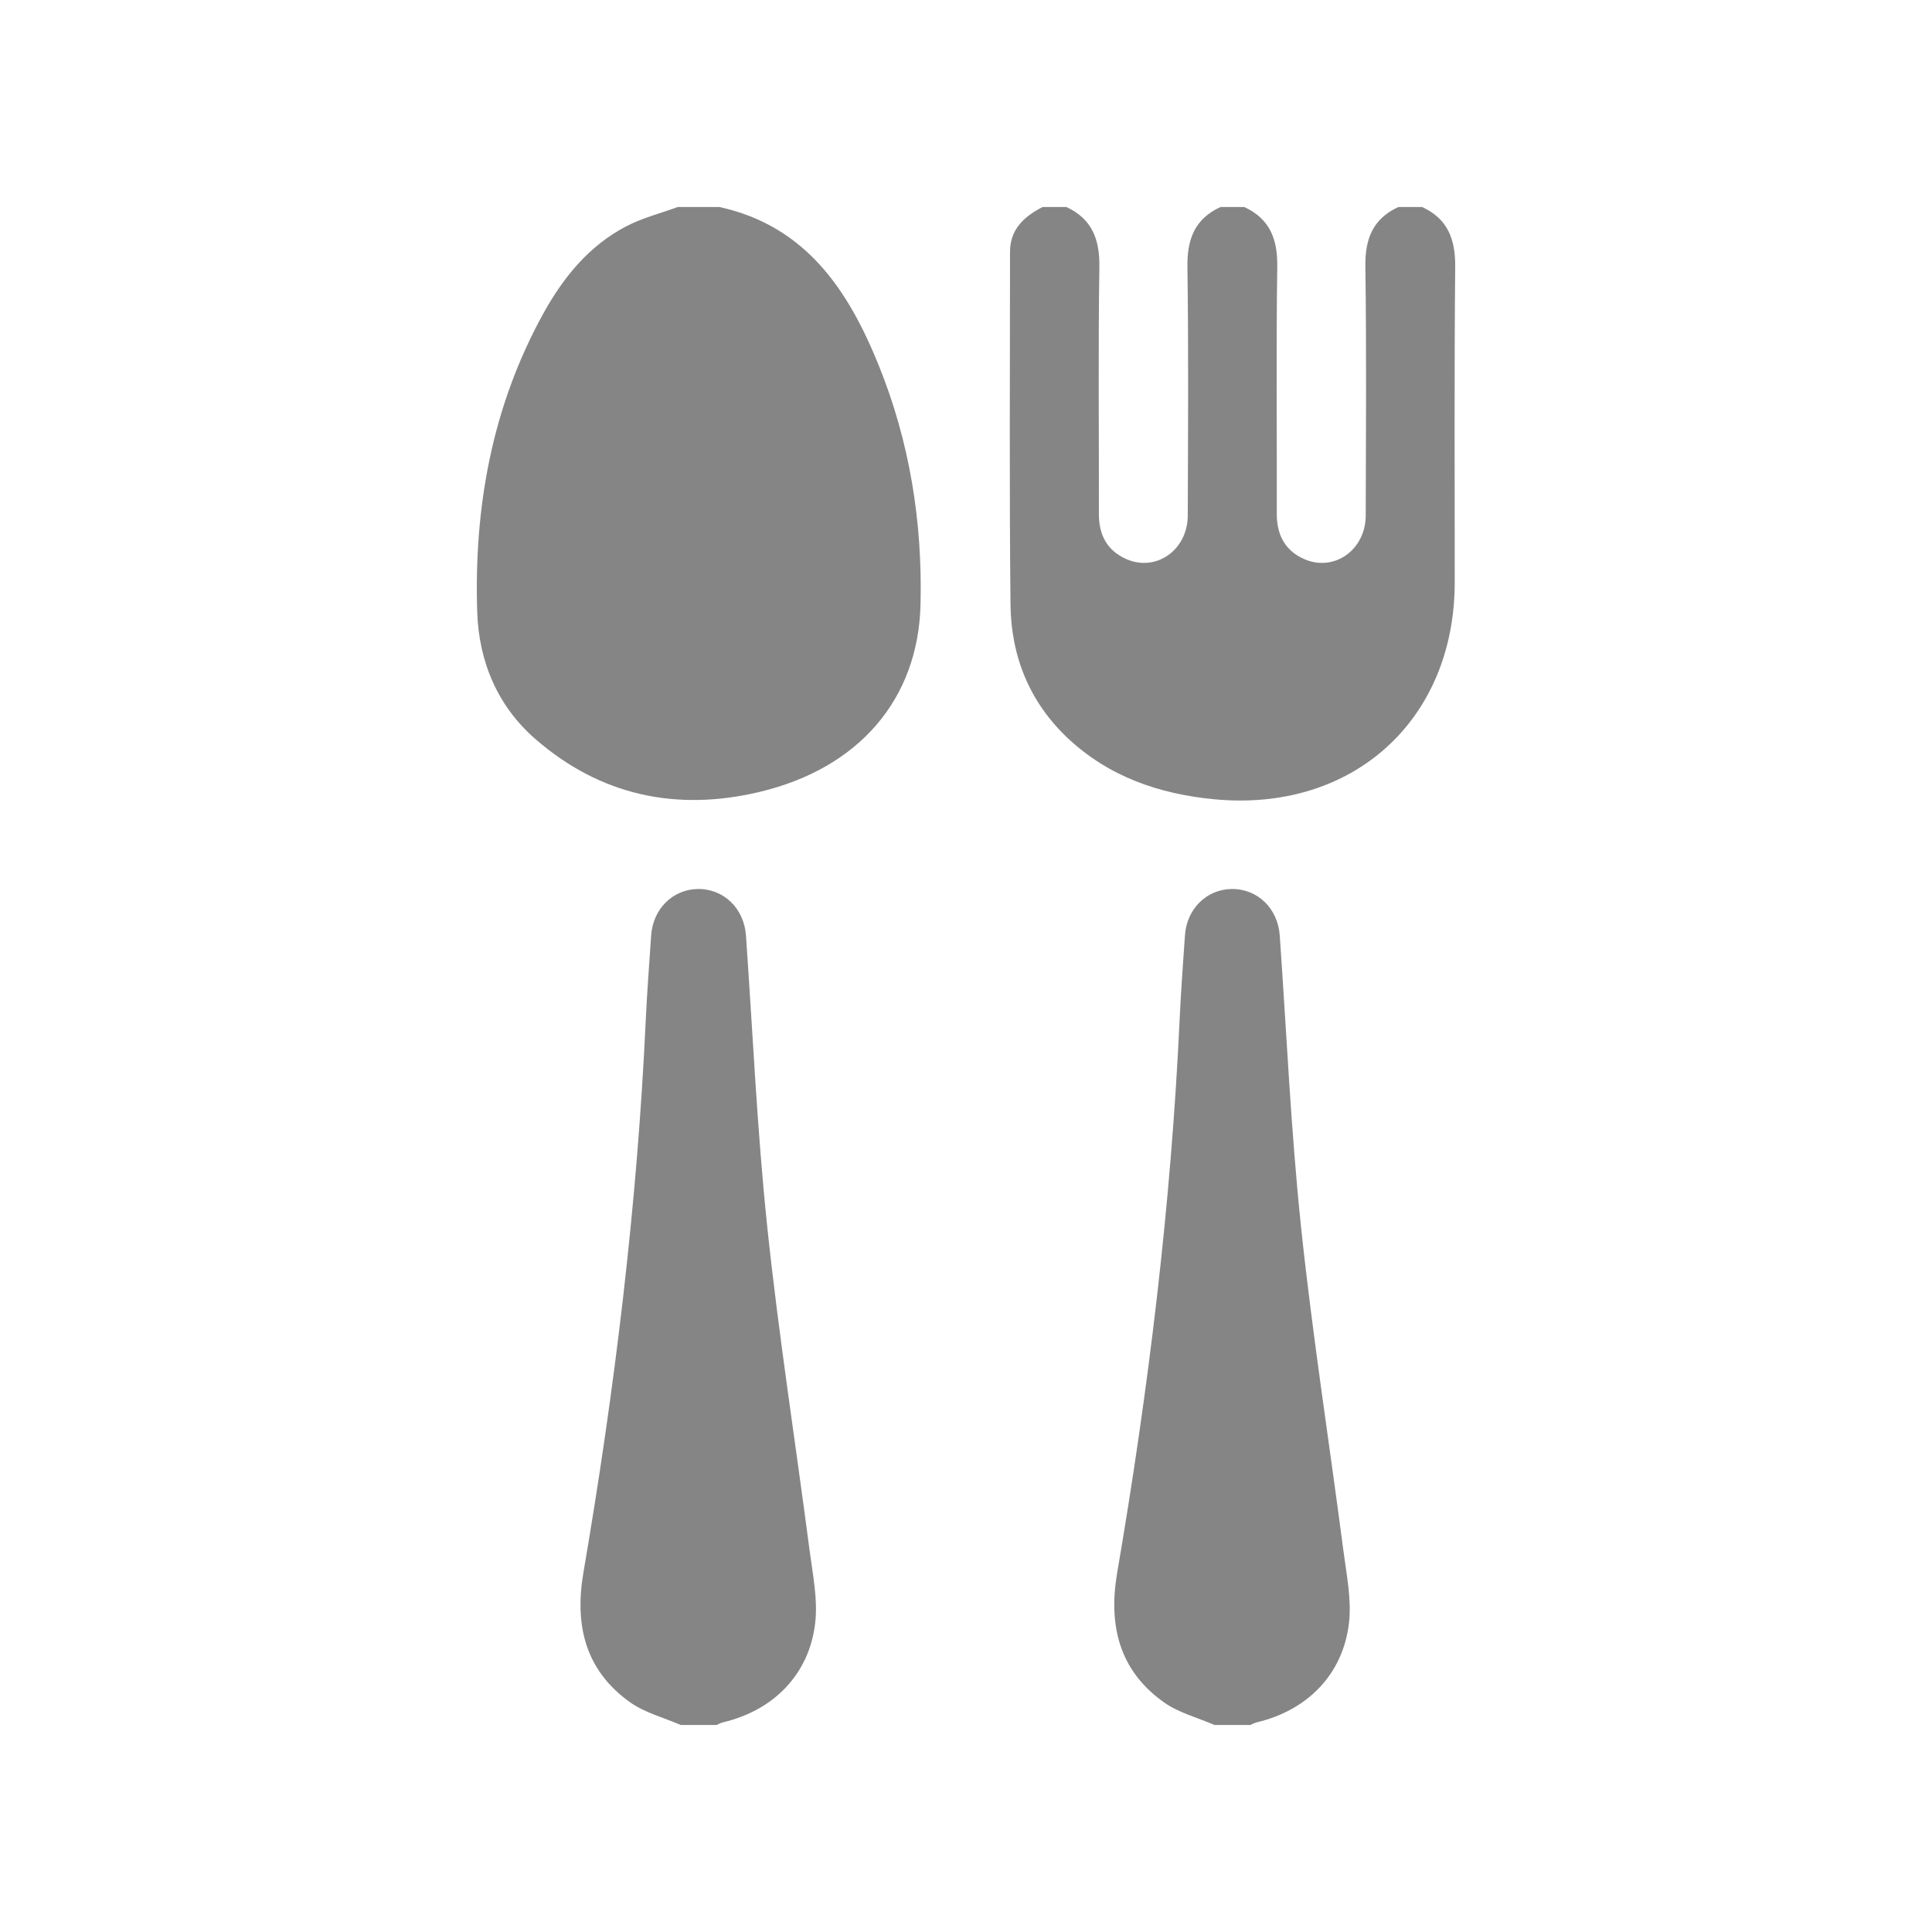
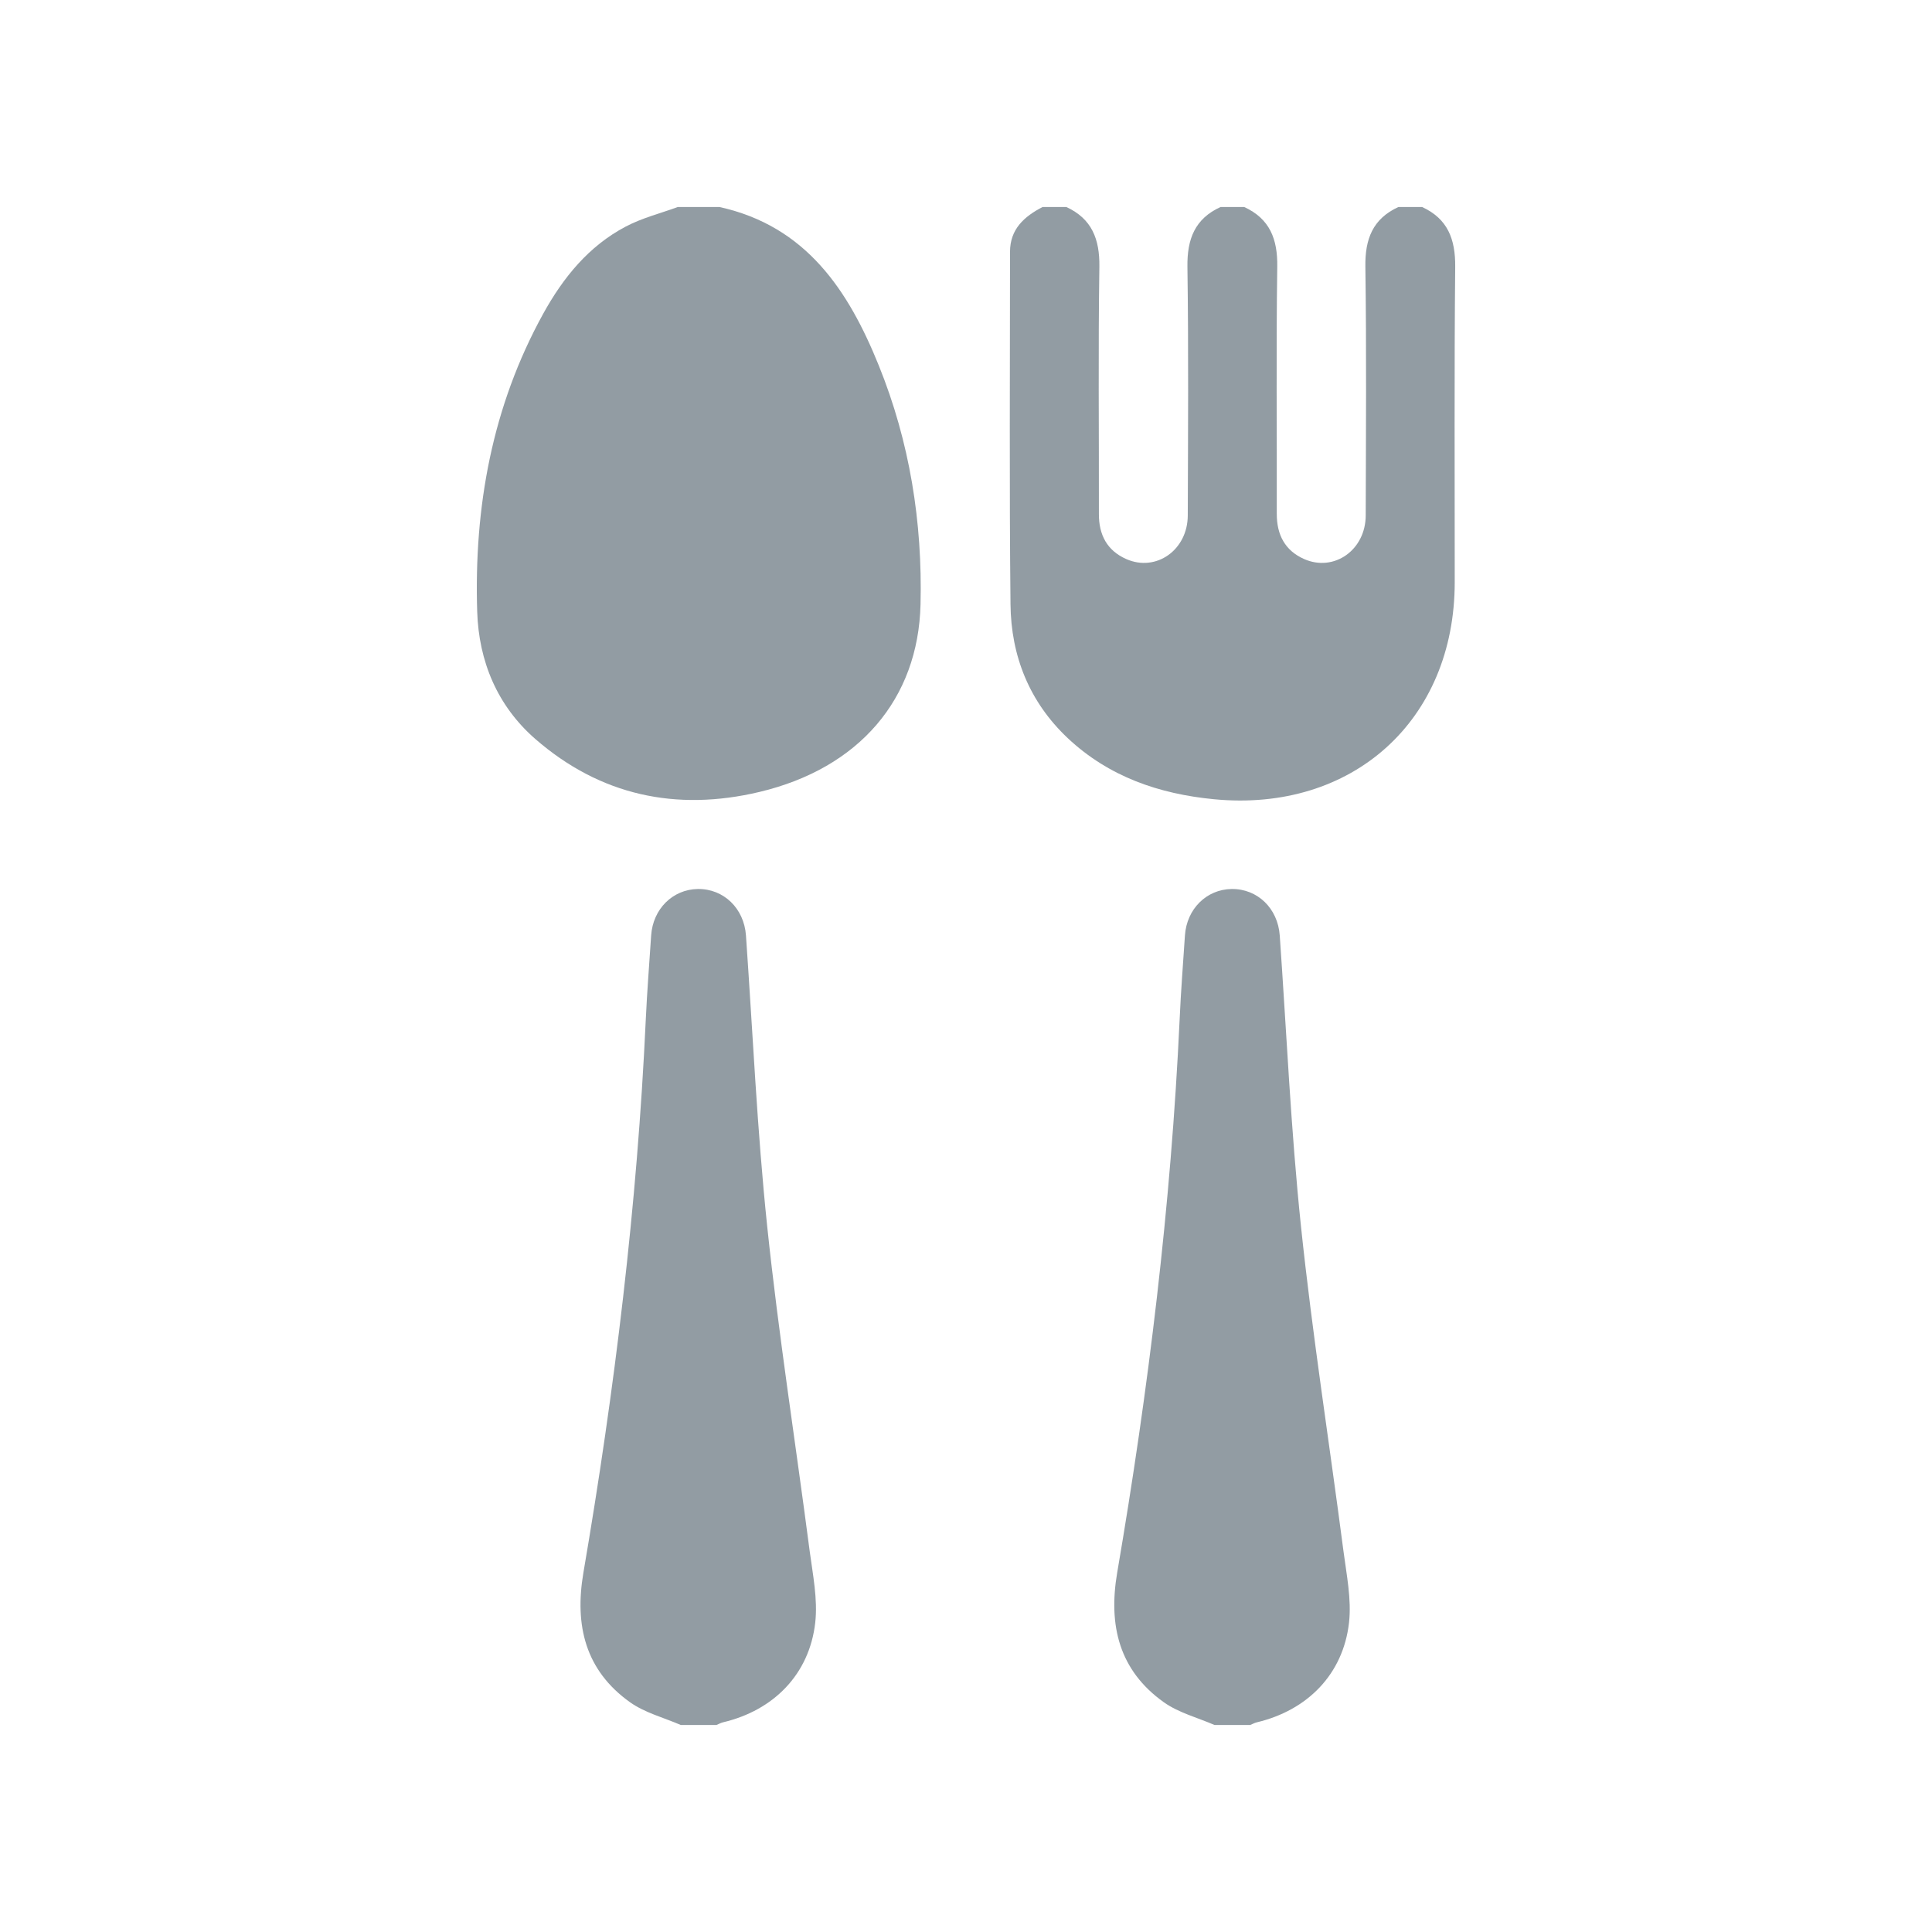
- <svg xmlns="http://www.w3.org/2000/svg" width="28" height="28" viewBox="0 0 28 28" fill="none">
-   <path d="M10.426 3C11.682 3.276 12.296 4.208 12.736 5.297C13.184 6.404 13.37 7.567 13.341 8.759C13.309 10.131 12.45 11.135 11.004 11.478C9.802 11.763 8.7 11.53 7.757 10.709C7.206 10.228 6.939 9.583 6.916 8.866C6.868 7.348 7.132 5.889 7.874 4.544C8.162 4.023 8.532 3.566 9.068 3.284C9.304 3.159 9.57 3.093 9.823 3H10.425L10.426 3Z" fill="#858585" />
-   <path d="M20.61 3C20.982 3.171 21.093 3.466 21.09 3.865C21.075 5.389 21.084 6.914 21.083 8.438C21.083 10.439 19.601 11.778 17.592 11.583C16.798 11.506 16.07 11.257 15.475 10.698C14.918 10.173 14.653 9.508 14.645 8.76C14.627 7.057 14.638 5.354 14.638 3.65C14.638 3.321 14.843 3.138 15.11 3H15.454C15.825 3.171 15.938 3.466 15.933 3.865C15.915 5.059 15.928 6.254 15.926 7.449C15.925 7.751 16.044 7.979 16.322 8.102C16.755 8.294 17.213 7.971 17.214 7.47C17.218 6.268 17.226 5.066 17.209 3.865C17.204 3.465 17.316 3.171 17.689 3H18.032C18.404 3.171 18.517 3.466 18.511 3.865C18.494 5.059 18.507 6.254 18.504 7.449C18.504 7.751 18.623 7.979 18.9 8.102C19.334 8.294 19.792 7.971 19.793 7.47C19.796 6.268 19.805 5.066 19.788 3.865C19.782 3.465 19.894 3.171 20.267 3H20.61Z" fill="#858585" />
-   <path d="M9.867 25C9.62 24.893 9.346 24.823 9.132 24.671C8.483 24.209 8.325 23.557 8.455 22.793C8.909 20.139 9.235 17.47 9.359 14.778C9.378 14.371 9.41 13.964 9.437 13.557C9.463 13.174 9.748 12.89 10.113 12.884C10.488 12.879 10.783 13.164 10.811 13.557C10.91 14.964 10.972 16.373 11.119 17.775C11.284 19.346 11.53 20.909 11.734 22.476C11.78 22.822 11.853 23.177 11.815 23.517C11.73 24.265 11.212 24.788 10.479 24.961C10.446 24.969 10.415 24.987 10.383 25H9.868H9.867Z" fill="#858585" />
-   <path d="M17.602 25C17.356 24.893 17.082 24.823 16.868 24.671C16.219 24.209 16.061 23.557 16.191 22.793C16.645 20.139 16.971 17.47 17.096 14.778C17.114 14.371 17.146 13.964 17.173 13.557C17.199 13.174 17.484 12.89 17.849 12.884C18.224 12.879 18.519 13.164 18.547 13.557C18.646 14.964 18.708 16.373 18.855 17.775C19.02 19.346 19.266 20.909 19.47 22.476C19.515 22.822 19.589 23.177 19.551 23.517C19.466 24.265 18.948 24.787 18.216 24.961C18.182 24.969 18.151 24.987 18.119 25H17.604H17.602Z" fill="#858585" />
+ <svg xmlns="http://www.w3.org/2000/svg" fill-opacity="0.5" width="28" height="28" viewBox="0 0 28 28" fill="none">
+   <path d="M10.426 3C11.682 3.276 12.296 4.208 12.736 5.297C13.184 6.404 13.37 7.567 13.341 8.759C13.309 10.131 12.45 11.135 11.004 11.478C9.802 11.763 8.7 11.53 7.757 10.709C7.206 10.228 6.939 9.583 6.916 8.866C6.868 7.348 7.132 5.889 7.874 4.544C8.162 4.023 8.532 3.566 9.068 3.284C9.304 3.159 9.57 3.093 9.823 3H10.425L10.426 3Z" fill="#273a49" />
+   <path d="M20.61 3C20.982 3.171 21.093 3.466 21.09 3.865C21.075 5.389 21.084 6.914 21.083 8.438C21.083 10.439 19.601 11.778 17.592 11.583C16.798 11.506 16.07 11.257 15.475 10.698C14.918 10.173 14.653 9.508 14.645 8.76C14.627 7.057 14.638 5.354 14.638 3.65C14.638 3.321 14.843 3.138 15.11 3H15.454C15.825 3.171 15.938 3.466 15.933 3.865C15.915 5.059 15.928 6.254 15.926 7.449C15.925 7.751 16.044 7.979 16.322 8.102C16.755 8.294 17.213 7.971 17.214 7.47C17.218 6.268 17.226 5.066 17.209 3.865C17.204 3.465 17.316 3.171 17.689 3H18.032C18.404 3.171 18.517 3.466 18.511 3.865C18.494 5.059 18.507 6.254 18.504 7.449C18.504 7.751 18.623 7.979 18.9 8.102C19.334 8.294 19.792 7.971 19.793 7.47C19.796 6.268 19.805 5.066 19.788 3.865C19.782 3.465 19.894 3.171 20.267 3H20.61Z" fill="#273a49" />
+   <path d="M9.867 25C9.62 24.893 9.346 24.823 9.132 24.671C8.483 24.209 8.325 23.557 8.455 22.793C8.909 20.139 9.235 17.47 9.359 14.778C9.378 14.371 9.41 13.964 9.437 13.557C9.463 13.174 9.748 12.89 10.113 12.884C10.488 12.879 10.783 13.164 10.811 13.557C10.91 14.964 10.972 16.373 11.119 17.775C11.284 19.346 11.53 20.909 11.734 22.476C11.78 22.822 11.853 23.177 11.815 23.517C11.73 24.265 11.212 24.788 10.479 24.961C10.446 24.969 10.415 24.987 10.383 25H9.868H9.867Z" fill="#273a49" />
+   <path d="M17.602 25C17.356 24.893 17.082 24.823 16.868 24.671C16.219 24.209 16.061 23.557 16.191 22.793C16.645 20.139 16.971 17.47 17.096 14.778C17.114 14.371 17.146 13.964 17.173 13.557C17.199 13.174 17.484 12.89 17.849 12.884C18.224 12.879 18.519 13.164 18.547 13.557C18.646 14.964 18.708 16.373 18.855 17.775C19.02 19.346 19.266 20.909 19.47 22.476C19.515 22.822 19.589 23.177 19.551 23.517C19.466 24.265 18.948 24.787 18.216 24.961C18.182 24.969 18.151 24.987 18.119 25H17.604H17.602Z" fill="#273a49" />
</svg>
